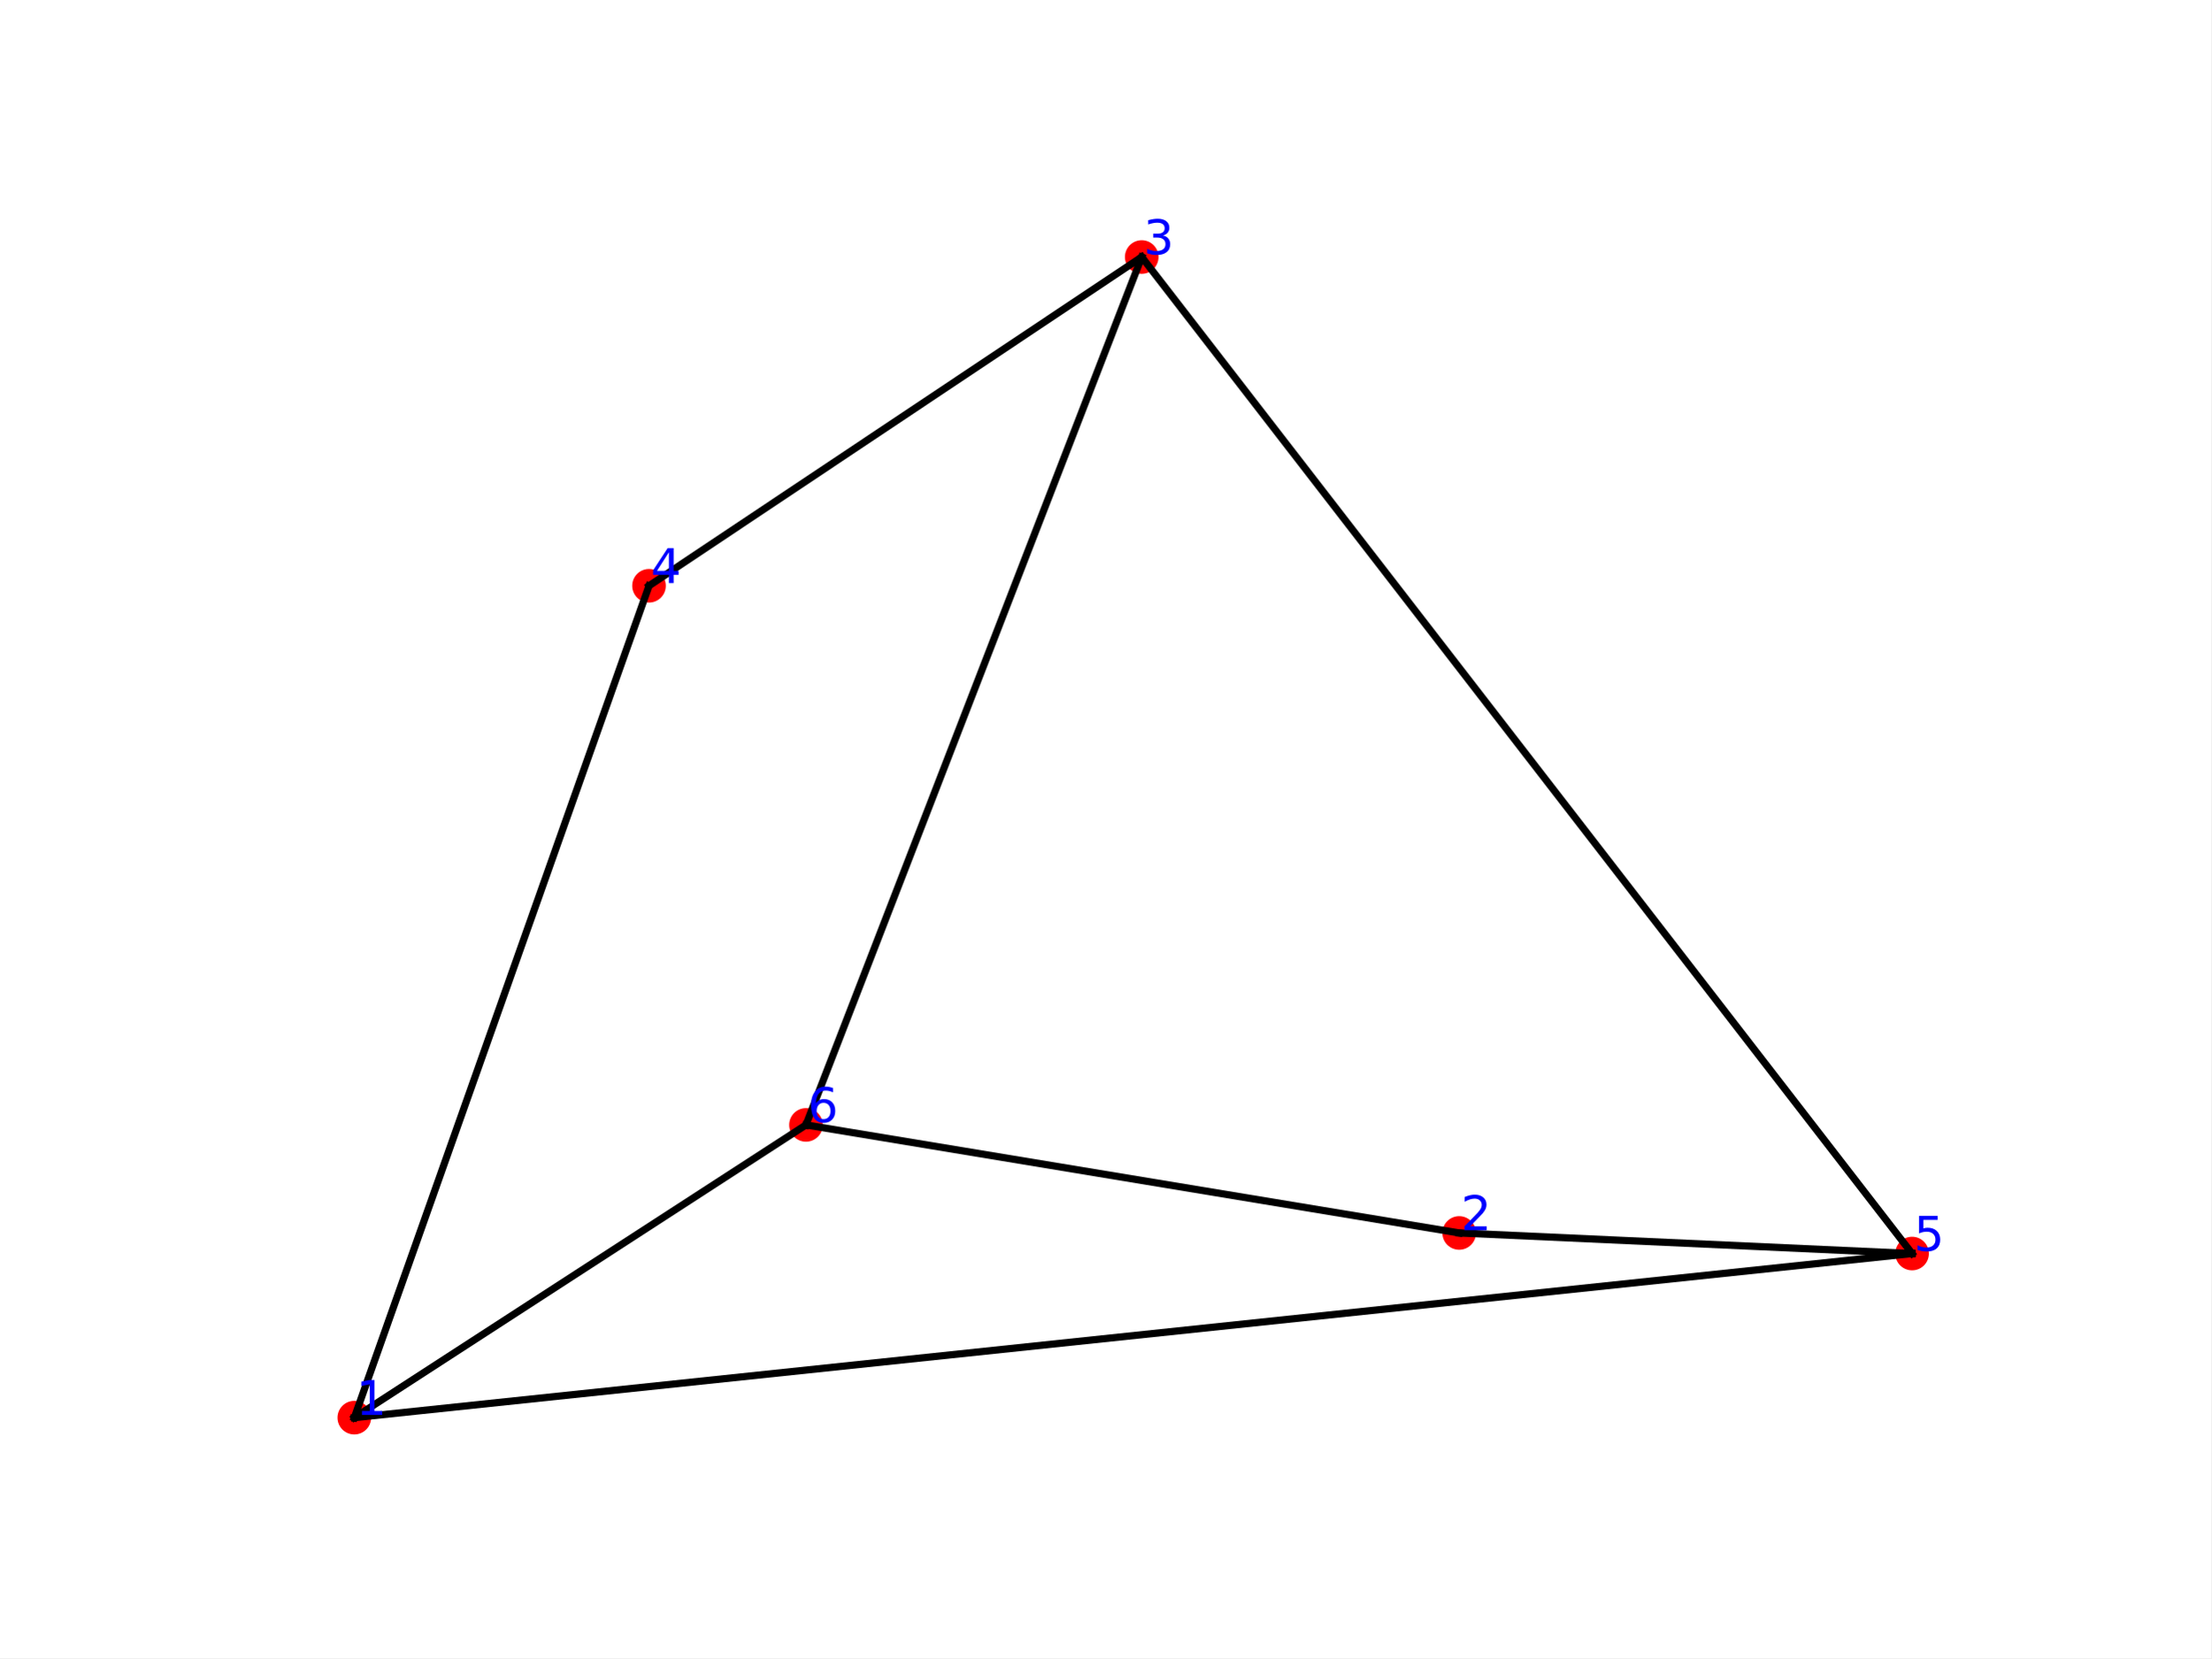
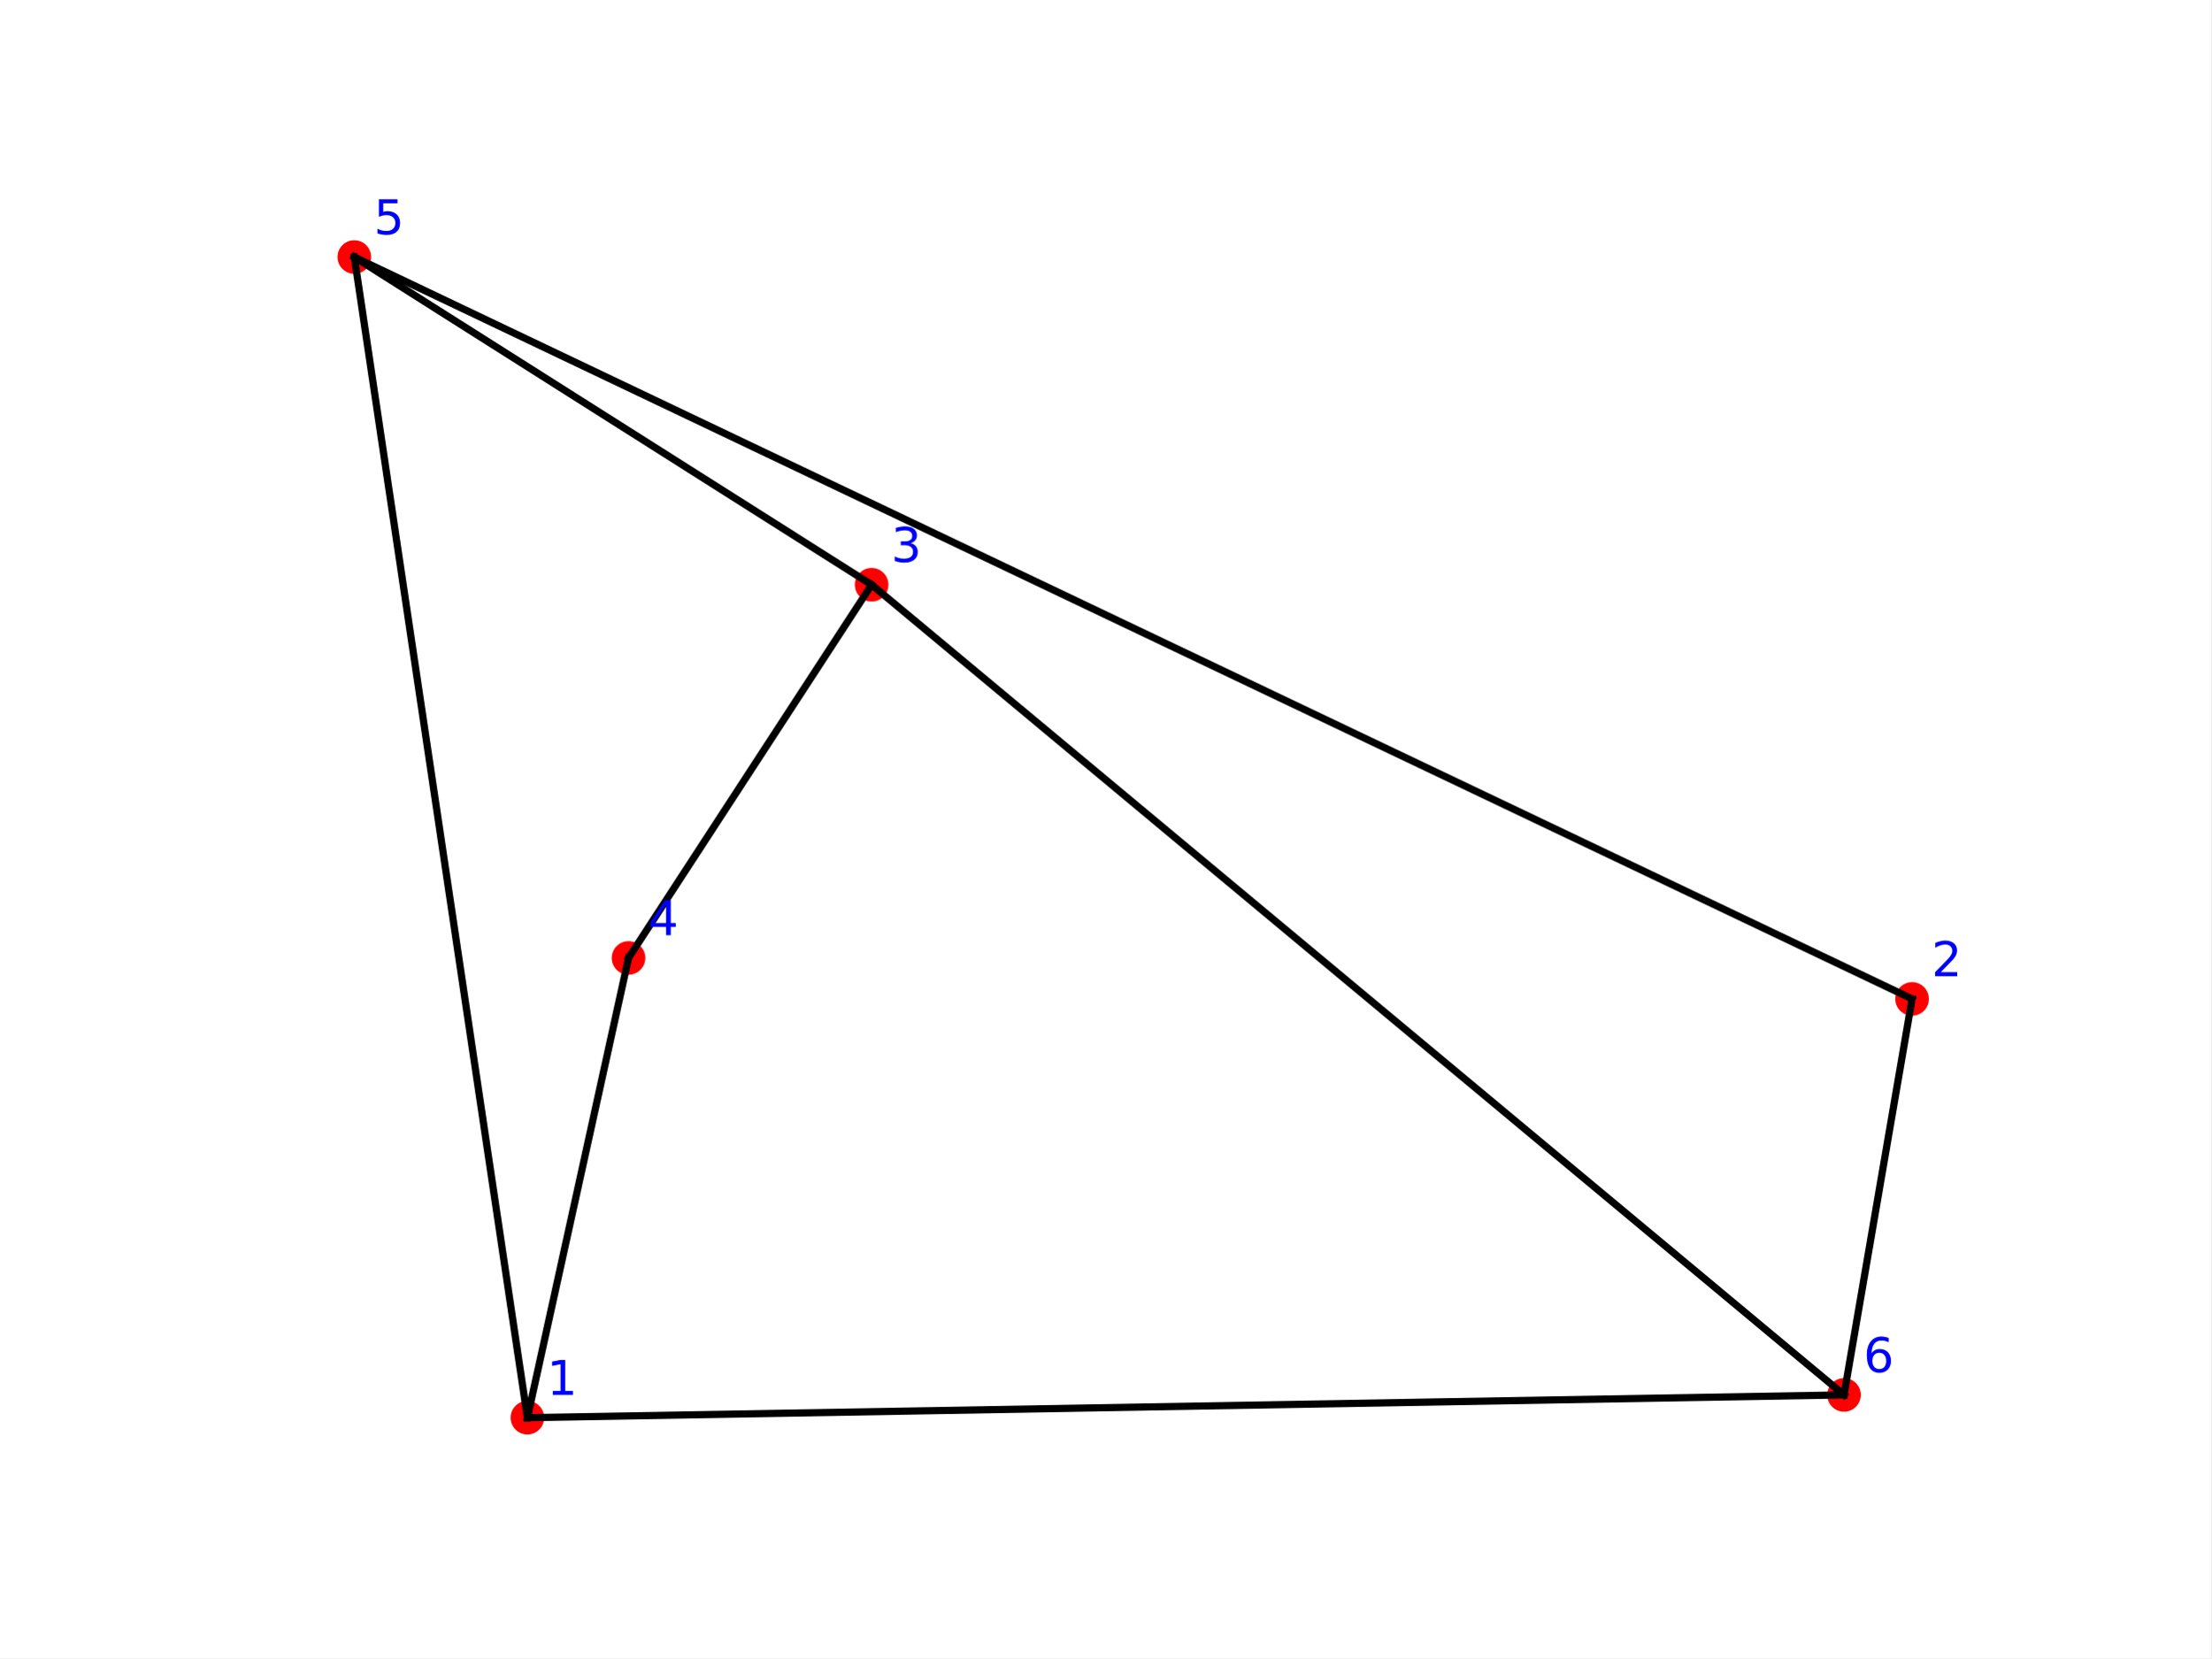
<svg xmlns="http://www.w3.org/2000/svg" xmlns:xlink="http://www.w3.org/1999/xlink" width="460.8pt" height="345.6pt" viewBox="0 0 460.8 345.6" version="1.1">
  <defs>
    <style type="text/css">*{stroke-linejoin: round; stroke-linecap: butt}</style>
  </defs>
  <g id="figure_1">
    <g id="patch_1">
      <path d="M 0 345.6  L 460.8 345.6  L 460.8 0  L 0 0  z " style="fill: #ffffff" />
    </g>
    <g id="axes_1">
      <g id="PathCollection_1">
        <defs>
-           <path id="m16bd828817" d="M 0 3  C 0.796 3 1.559 2.684 2.121 2.121  C 2.684 1.559 3 0.796 3 0  C 3 -0.796 2.684 -1.559 2.121 -2.121  C 1.559 -2.684 0.796 -3 0 -3  C -0.796 -3 -1.559 -2.684 -2.121 -2.121  C -2.684 -1.559 -3 -0.796 -3 0  C -3 0.796 -2.684 1.559 -2.121 2.121  C -1.559 2.684 -0.796 3 0 3  z " style="stroke: #ff0000" />
+           <path id="m217da3093e" d="M 0 3  C 0.796 3 1.559 2.684 2.121 2.121  C 2.684 1.559 3 0.796 3 0  C 3 -0.796 2.684 -1.559 2.121 -2.121  C 1.559 -2.684 0.796 -3 0 -3  C -0.796 -3 -1.559 -2.684 -2.121 -2.121  C -2.684 -1.559 -3 -0.796 -3 0  C -3 0.796 -2.684 1.559 -2.121 2.121  C -1.559 2.684 -0.796 3 0 3  z " style="stroke: #ff0000" />
        </defs>
-         <g clip-path="url(#p99e794aa1e)">
-           <use xlink:href="#m16bd828817" x="73.833" y="295.488" style="fill: #ff0000; stroke: #ff0000" />
-           <use xlink:href="#m16bd828817" x="304.099" y="256.993" style="fill: #ff0000; stroke: #ff0000" />
-           <use xlink:href="#m16bd828817" x="237.938" y="53.568" style="fill: #ff0000; stroke: #ff0000" />
-           <use xlink:href="#m16bd828817" x="135.252" y="122.091" style="fill: #ff0000; stroke: #ff0000" />
-           <use xlink:href="#m16bd828817" x="398.487" y="261.283" style="fill: #ff0000; stroke: #ff0000" />
-           <use xlink:href="#m16bd828817" x="167.962" y="234.472" style="fill: #ff0000; stroke: #ff0000" />
+         <g clip-path="url(#p4edb24aed7)">
+           <use xlink:href="#m217da3093e" x="109.905" y="295.488" style="fill: #ff0000; stroke: #ff0000" />
+           <use xlink:href="#m217da3093e" x="398.487" y="208.207" style="fill: #ff0000; stroke: #ff0000" />
+           <use xlink:href="#m217da3093e" x="181.646" y="121.875" style="fill: #ff0000; stroke: #ff0000" />
+           <use xlink:href="#m217da3093e" x="130.982" y="199.669" style="fill: #ff0000; stroke: #ff0000" />
+           <use xlink:href="#m217da3093e" x="73.833" y="53.568" style="fill: #ff0000; stroke: #ff0000" />
+           <use xlink:href="#m217da3093e" x="384.301" y="290.744" style="fill: #ff0000; stroke: #ff0000" />
        </g>
      </g>
      <g id="line2d_1">
-         <path d="M 73.833 295.488  L 135.252 122.091  " clip-path="url(#p99e794aa1e)" style="fill: none; stroke: #000000; stroke-width: 1.5; stroke-linecap: square" />
+         <path d="M 109.905 295.488  L 130.982 199.669  " clip-path="url(#p4edb24aed7)" style="fill: none; stroke: #000000; stroke-width: 1.5; stroke-linecap: square" />
      </g>
      <g id="line2d_2">
-         <path d="M 73.833 295.488  L 398.487 261.283  " clip-path="url(#p99e794aa1e)" style="fill: none; stroke: #000000; stroke-width: 1.5; stroke-linecap: square" />
+         <path d="M 109.905 295.488  L 73.833 53.568  " clip-path="url(#p4edb24aed7)" style="fill: none; stroke: #000000; stroke-width: 1.5; stroke-linecap: square" />
      </g>
      <g id="line2d_3">
-         <path d="M 73.833 295.488  L 167.962 234.472  " clip-path="url(#p99e794aa1e)" style="fill: none; stroke: #000000; stroke-width: 1.5; stroke-linecap: square" />
+         <path d="M 109.905 295.488  L 384.301 290.744  " clip-path="url(#p4edb24aed7)" style="fill: none; stroke: #000000; stroke-width: 1.5; stroke-linecap: square" />
      </g>
      <g id="line2d_4">
-         <path d="M 304.099 256.993  L 398.487 261.283  " clip-path="url(#p99e794aa1e)" style="fill: none; stroke: #000000; stroke-width: 1.5; stroke-linecap: square" />
+         <path d="M 398.487 208.207  L 73.833 53.568  " clip-path="url(#p4edb24aed7)" style="fill: none; stroke: #000000; stroke-width: 1.5; stroke-linecap: square" />
      </g>
      <g id="line2d_5">
-         <path d="M 304.099 256.993  L 167.962 234.472  " clip-path="url(#p99e794aa1e)" style="fill: none; stroke: #000000; stroke-width: 1.5; stroke-linecap: square" />
+         <path d="M 398.487 208.207  L 384.301 290.744  " clip-path="url(#p4edb24aed7)" style="fill: none; stroke: #000000; stroke-width: 1.5; stroke-linecap: square" />
      </g>
      <g id="line2d_6">
-         <path d="M 237.938 53.568  L 135.252 122.091  " clip-path="url(#p99e794aa1e)" style="fill: none; stroke: #000000; stroke-width: 1.5; stroke-linecap: square" />
+         <path d="M 181.646 121.875  L 130.982 199.669  " clip-path="url(#p4edb24aed7)" style="fill: none; stroke: #000000; stroke-width: 1.5; stroke-linecap: square" />
      </g>
      <g id="line2d_7">
-         <path d="M 237.938 53.568  L 398.487 261.283  " clip-path="url(#p99e794aa1e)" style="fill: none; stroke: #000000; stroke-width: 1.5; stroke-linecap: square" />
+         <path d="M 181.646 121.875  L 73.833 53.568  " clip-path="url(#p4edb24aed7)" style="fill: none; stroke: #000000; stroke-width: 1.5; stroke-linecap: square" />
      </g>
      <g id="line2d_8">
-         <path d="M 237.938 53.568  L 167.962 234.472  " clip-path="url(#p99e794aa1e)" style="fill: none; stroke: #000000; stroke-width: 1.5; stroke-linecap: square" />
+         <path d="M 181.646 121.875  L 384.301 290.744  " clip-path="url(#p4edb24aed7)" style="fill: none; stroke: #000000; stroke-width: 1.5; stroke-linecap: square" />
      </g>
      <g id="text_1">
-         <g style="fill: #0000ff" transform="translate(74.20317 294.9236) scale(0.1 -0.1)">
+         <g style="fill: #0000ff" transform="translate(113.9586 290.7445) scale(0.1 -0.1)">
          <defs>
            <path id="DejaVuSans-31" d="M 794 531  L 1825 531  L 1825 4091  L 703 3866  L 703 4441  L 1819 4666  L 2450 4666  L 2450 531  L 3481 531  L 3481 0  L 794 0  L 794 531  z " transform="scale(0.015625)" />
          </defs>
          <use xlink:href="#DejaVuSans-31" />
        </g>
      </g>
      <g id="text_2">
-         <g style="fill: #0000ff" transform="translate(304.4693 256.4286) scale(0.1 -0.1)">
+         <g style="fill: #0000ff" transform="translate(402.5404 203.4635) scale(0.1 -0.1)">
          <defs>
            <path id="DejaVuSans-32" d="M 1228 531  L 3431 531  L 3431 0  L 469 0  L 469 531  Q 828 903 1448 1529  Q 2069 2156 2228 2338  Q 2531 2678 2651 2914  Q 2772 3150 2772 3378  Q 2772 3750 2511 3984  Q 2250 4219 1831 4219  Q 1534 4219 1204 4116  Q 875 4013 500 3803  L 500 4441  Q 881 4594 1212 4672  Q 1544 4750 1819 4750  Q 2544 4750 2975 4387  Q 3406 4025 3406 3419  Q 3406 3131 3298 2873  Q 3191 2616 2906 2266  Q 2828 2175 2409 1742  Q 1991 1309 1228 531  z " transform="scale(0.015625)" />
          </defs>
          <use xlink:href="#DejaVuSans-32" />
        </g>
      </g>
      <g id="text_3">
-         <g style="fill: #0000ff" transform="translate(238.3086 53.00356) scale(0.1 -0.1)">
+         <g style="fill: #0000ff" transform="translate(185.6987 117.1313) scale(0.1 -0.1)">
          <defs>
            <path id="DejaVuSans-33" d="M 2597 2516  Q 3050 2419 3304 2112  Q 3559 1806 3559 1356  Q 3559 666 3084 287  Q 2609 -91 1734 -91  Q 1441 -91 1130 -33  Q 819 25 488 141  L 488 750  Q 750 597 1062 519  Q 1375 441 1716 441  Q 2309 441 2620 675  Q 2931 909 2931 1356  Q 2931 1769 2642 2001  Q 2353 2234 1838 2234  L 1294 2234  L 1294 2753  L 1863 2753  Q 2328 2753 2575 2939  Q 2822 3125 2822 3475  Q 2822 3834 2567 4026  Q 2313 4219 1838 4219  Q 1578 4219 1281 4162  Q 984 4106 628 3988  L 628 4550  Q 988 4650 1302 4700  Q 1616 4750 1894 4750  Q 2613 4750 3031 4423  Q 3450 4097 3450 3541  Q 3450 3153 3228 2886  Q 3006 2619 2597 2516  z " transform="scale(0.015625)" />
          </defs>
          <use xlink:href="#DejaVuSans-33" />
        </g>
      </g>
      <g id="text_4">
-         <g style="fill: #0000ff" transform="translate(135.6223 121.5269) scale(0.1 -0.1)">
+         <g style="fill: #0000ff" transform="translate(135.0348 194.9252) scale(0.1 -0.1)">
          <defs>
            <path id="DejaVuSans-34" d="M 2419 4116  L 825 1625  L 2419 1625  L 2419 4116  z M 2253 4666  L 3047 4666  L 3047 1625  L 3713 1625  L 3713 1100  L 3047 1100  L 3047 0  L 2419 0  L 2419 1100  L 313 1100  L 313 1709  L 2253 4666  z " transform="scale(0.015625)" />
          </defs>
          <use xlink:href="#DejaVuSans-34" />
        </g>
      </g>
      <g id="text_5">
-         <g style="fill: #0000ff" transform="translate(398.8577 260.7183) scale(0.1 -0.1)">
+         <g style="fill: #0000ff" transform="translate(77.88584 48.82447) scale(0.1 -0.1)">
          <defs>
            <path id="DejaVuSans-35" d="M 691 4666  L 3169 4666  L 3169 4134  L 1269 4134  L 1269 2991  Q 1406 3038 1543 3061  Q 1681 3084 1819 3084  Q 2600 3084 3056 2656  Q 3513 2228 3513 1497  Q 3513 744 3044 326  Q 2575 -91 1722 -91  Q 1428 -91 1123 -41  Q 819 9 494 109  L 494 744  Q 775 591 1075 516  Q 1375 441 1709 441  Q 2250 441 2565 725  Q 2881 1009 2881 1497  Q 2881 1984 2565 2268  Q 2250 2553 1709 2553  Q 1456 2553 1204 2497  Q 953 2441 691 2322  L 691 4666  z " transform="scale(0.015625)" />
          </defs>
          <use xlink:href="#DejaVuSans-35" />
        </g>
      </g>
      <g id="text_6">
-         <g style="fill: #0000ff" transform="translate(168.3322 233.9073) scale(0.1 -0.1)">
+         <g style="fill: #0000ff" transform="translate(388.3545 286.0009) scale(0.1 -0.1)">
          <defs>
            <path id="DejaVuSans-36" d="M 2113 2584  Q 1688 2584 1439 2293  Q 1191 2003 1191 1497  Q 1191 994 1439 701  Q 1688 409 2113 409  Q 2538 409 2786 701  Q 3034 994 3034 1497  Q 3034 2003 2786 2293  Q 2538 2584 2113 2584  z M 3366 4563  L 3366 3988  Q 3128 4100 2886 4159  Q 2644 4219 2406 4219  Q 1781 4219 1451 3797  Q 1122 3375 1075 2522  Q 1259 2794 1537 2939  Q 1816 3084 2150 3084  Q 2853 3084 3261 2657  Q 3669 2231 3669 1497  Q 3669 778 3244 343  Q 2819 -91 2113 -91  Q 1303 -91 875 529  Q 447 1150 447 2328  Q 447 3434 972 4092  Q 1497 4750 2381 4750  Q 2619 4750 2861 4703  Q 3103 4656 3366 4563  z " transform="scale(0.015625)" />
          </defs>
          <use xlink:href="#DejaVuSans-36" />
        </g>
      </g>
    </g>
  </g>
  <defs>
-     <clipPath id="p99e794aa1e">
+     <clipPath id="p4edb24aed7">
      <rect x="57.6" y="41.472" width="357.12" height="266.112" />
    </clipPath>
  </defs>
</svg>
